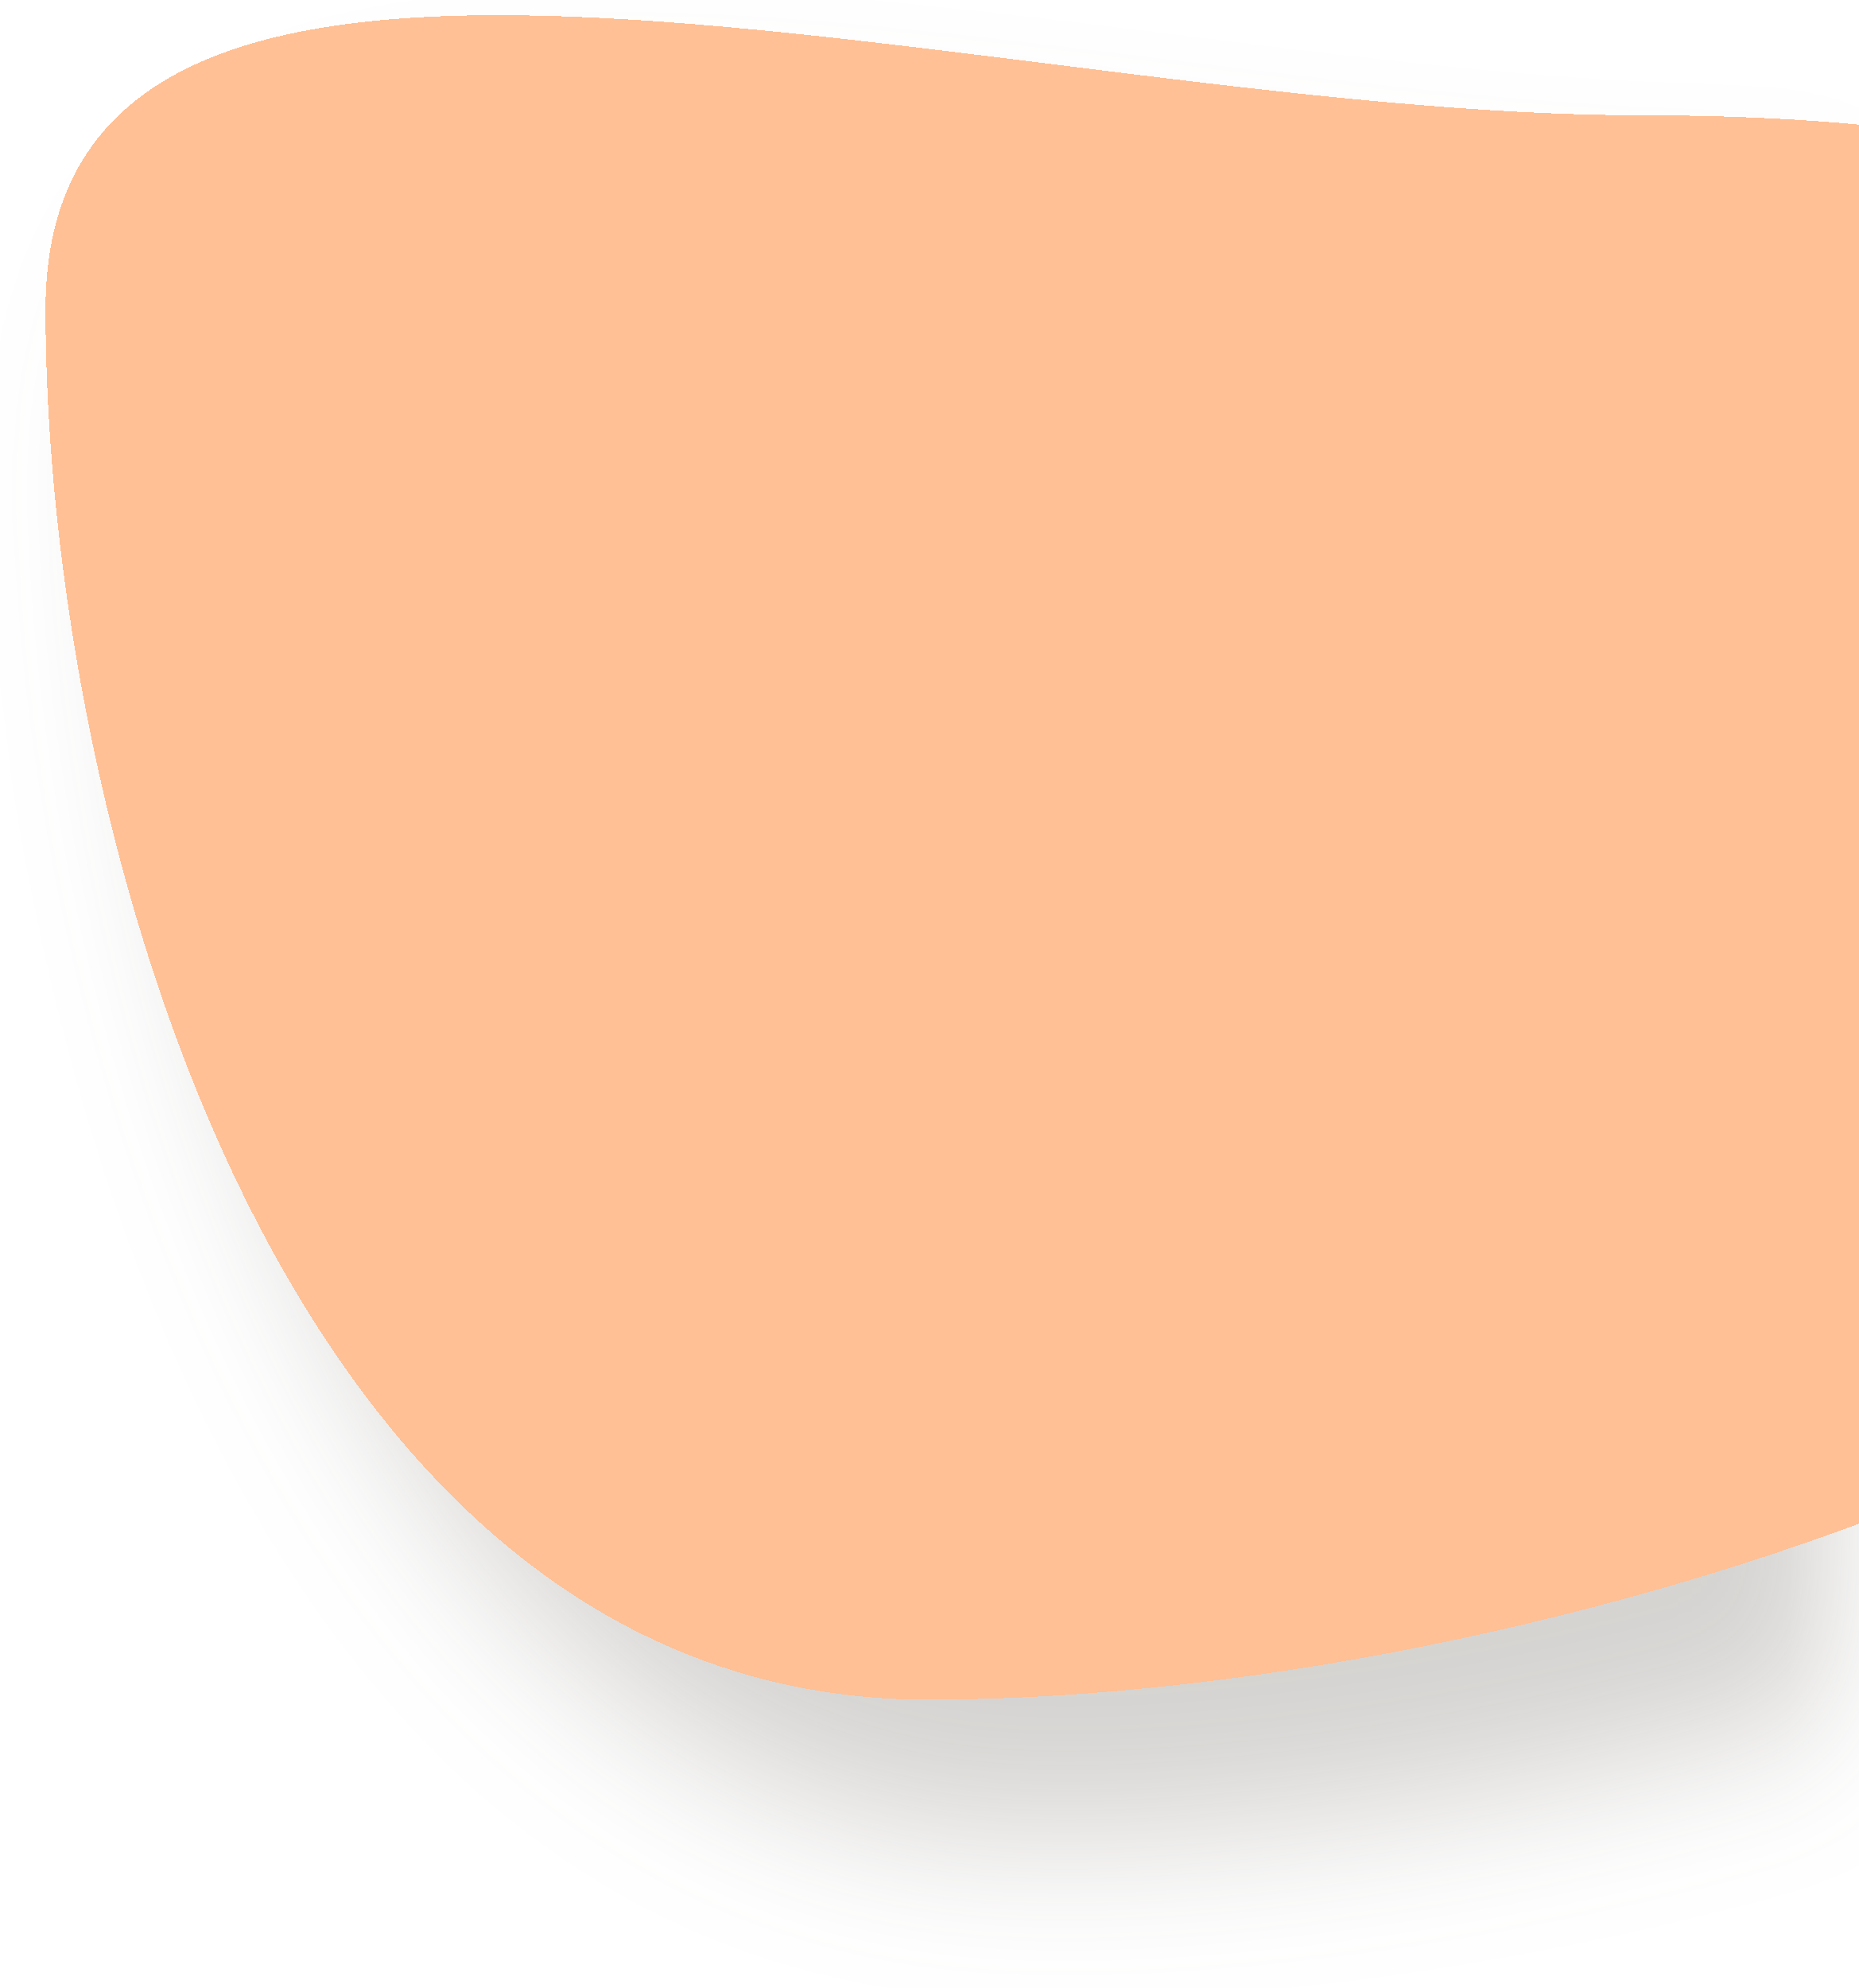
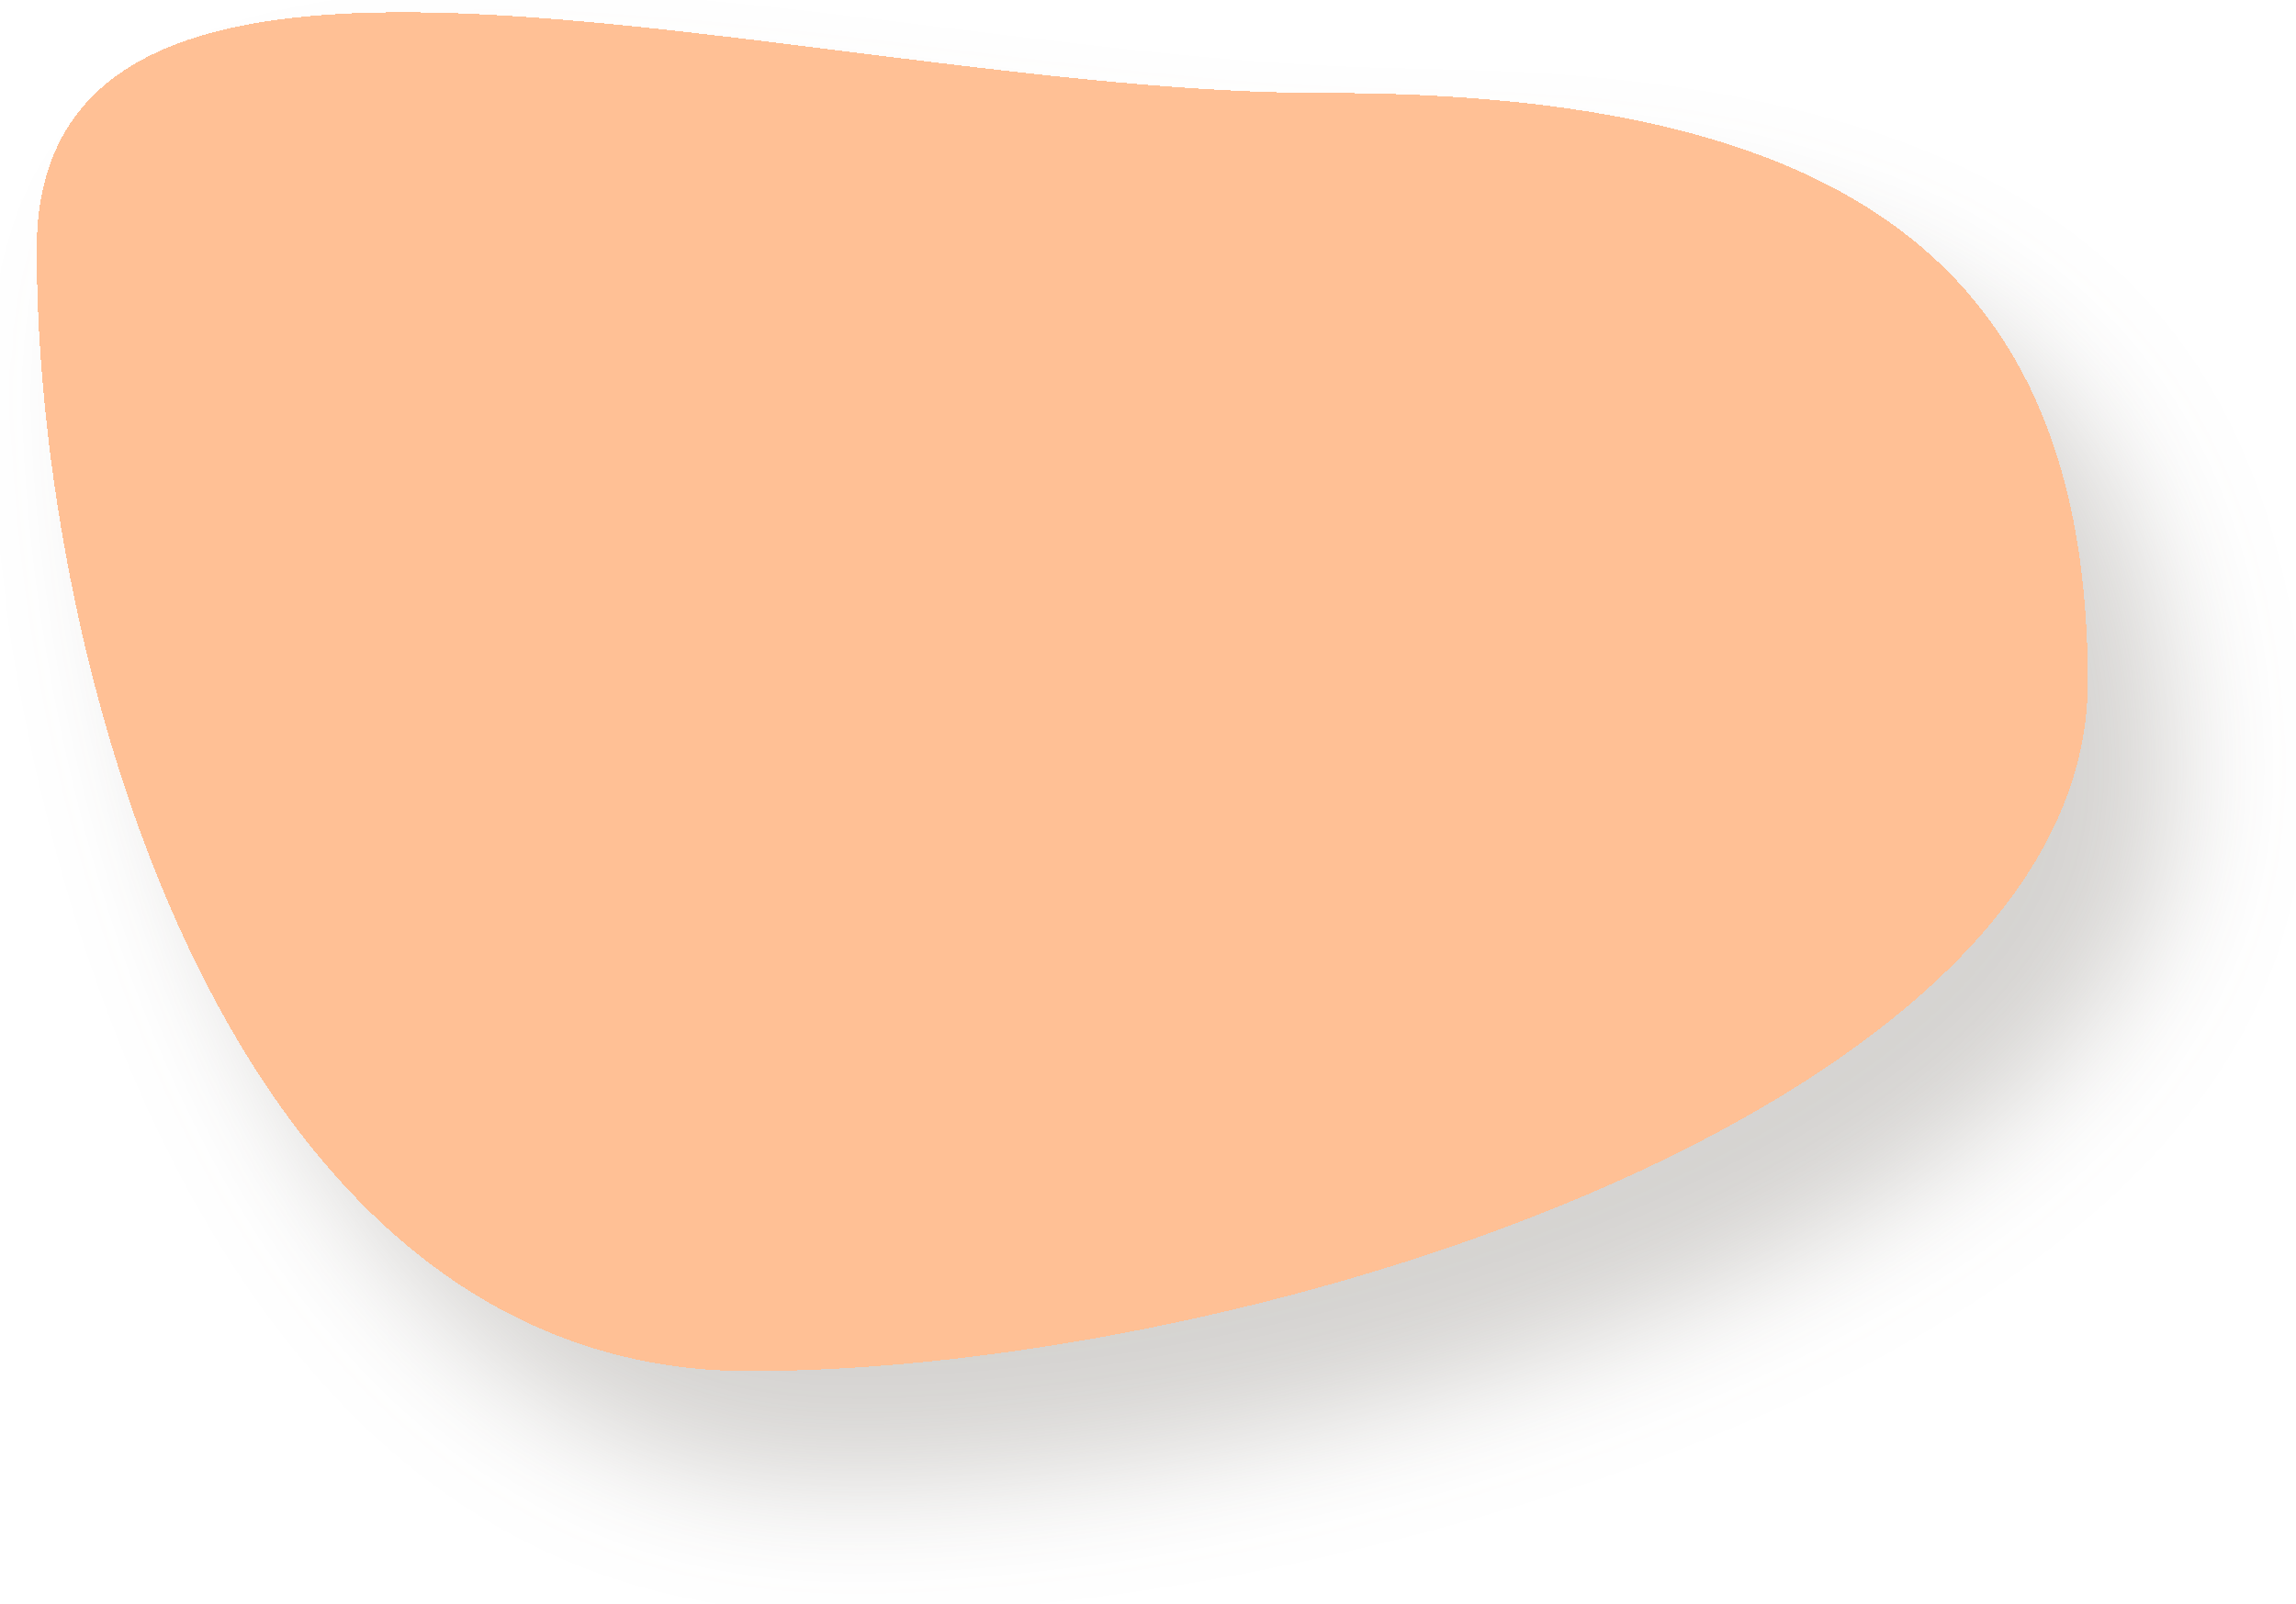
- <svg xmlns="http://www.w3.org/2000/svg" width="245" height="262" viewBox="0 0 245 262" fill="none">
-   <g filter="url(#filter0_d_2276_252)">
+ <svg xmlns="http://www.w3.org/2000/svg" viewBox="0 0 375 262" fill="none">
+   <g id="right-eclipse" filter="url(#filter0_d_2276_252)">
    <path d="M341 111.427C341 179.669 207.219 224 122.306 224C37.392 224 6 108.977 6 40.735C6 -27.506 131.497 15.191 216.411 15.191C301.324 15.191 341 43.185 341 111.427Z" fill="#FFA161" fill-opacity="0.67" shape-rendering="crispEdges" />
  </g>
  <defs>
    <filter id="filter0_d_2276_252" x="0" y="0" width="375" height="262" filterUnits="userSpaceOnUse" color-interpolation-filters="sRGB">
      <feFlood flood-opacity="0" result="BackgroundImageFix" />
      <feColorMatrix in="SourceAlpha" type="matrix" values="0 0 0 0 0 0 0 0 0 0 0 0 0 0 0 0 0 0 127 0" result="hardAlpha" />
      <feOffset dx="14" dy="18" />
      <feGaussianBlur stdDeviation="10" />
      <feComposite in2="hardAlpha" operator="out" />
      <feColorMatrix type="matrix" values="0 0 0 0 0.345 0 0 0 0 0.314 0 0 0 0 0.278 0 0 0 0.25 0" />
      <feBlend mode="normal" in2="BackgroundImageFix" result="effect1_dropShadow_2276_252" />
      <feBlend mode="normal" in="SourceGraphic" in2="effect1_dropShadow_2276_252" result="shape" />
    </filter>
  </defs>
</svg>
